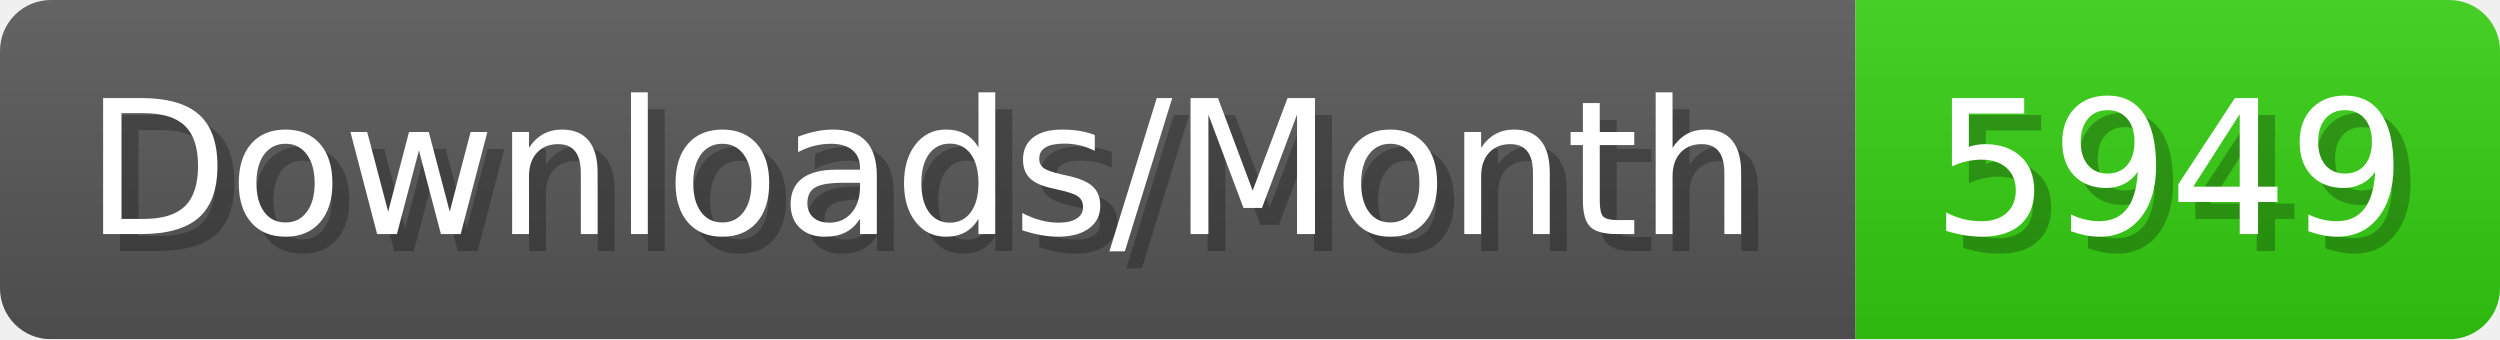
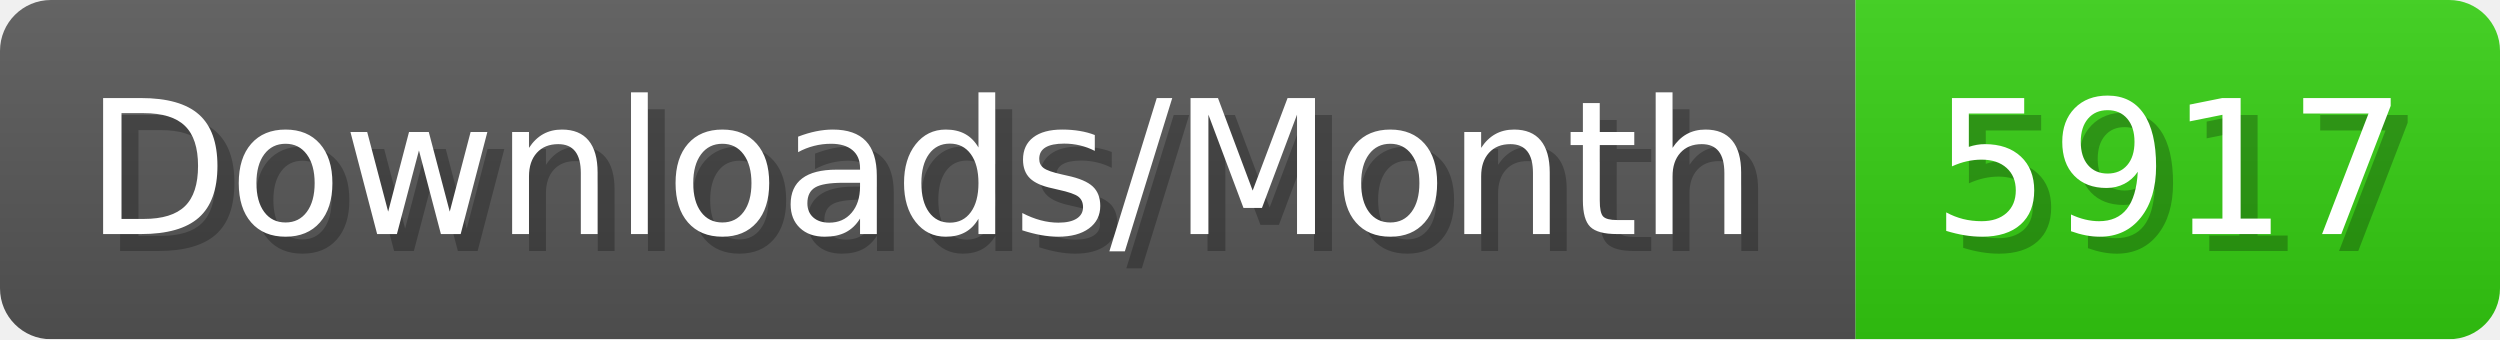
- <svg xmlns="http://www.w3.org/2000/svg" width="147.4" height="20" viewBox="0 0 1474 200" role="img" aria-label="Downloads/Month: 5949">
+ <svg xmlns="http://www.w3.org/2000/svg" width="147.4" height="20" viewBox="0 0 1474 200" role="img" aria-label="Downloads/Month: 5917">
  <linearGradient id="YlXUI" x2="0" y2="100%">
    <stop offset="0" stop-opacity=".1" stop-color="#EEE" />
    <stop offset="1" stop-opacity=".1" />
  </linearGradient>
  <mask id="JHhop">
    <rect width="1474" height="200" rx="30" fill="#FFF" />
  </mask>
  <g mask="url(#JHhop)">
    <rect width="1094" height="200" fill="#555" />
    <rect width="380" height="200" fill="#3C1" x="1094" />
    <rect width="1474" height="200" fill="url(#YlXUI)" />
  </g>
  <g aria-hidden="true" fill="#fff" text-anchor="start" font-family="Verdana,DejaVu Sans,sans-serif" font-size="110">
    <text x="60" y="148" textLength="994" fill="#000" opacity="0.25">Downloads/Month</text>
    <text x="50" y="138" textLength="994">Downloads/Month</text>
-     <text x="1149" y="148" textLength="280" fill="#000" opacity="0.25">5949</text>
-     <text x="1139" y="138" textLength="280">5949</text>
+     <text x="1149" y="148" textLength="280" fill="#000" opacity="0.25">5917</text>
+     <text x="1139" y="138" textLength="280">5917</text>
  </g>
</svg>
